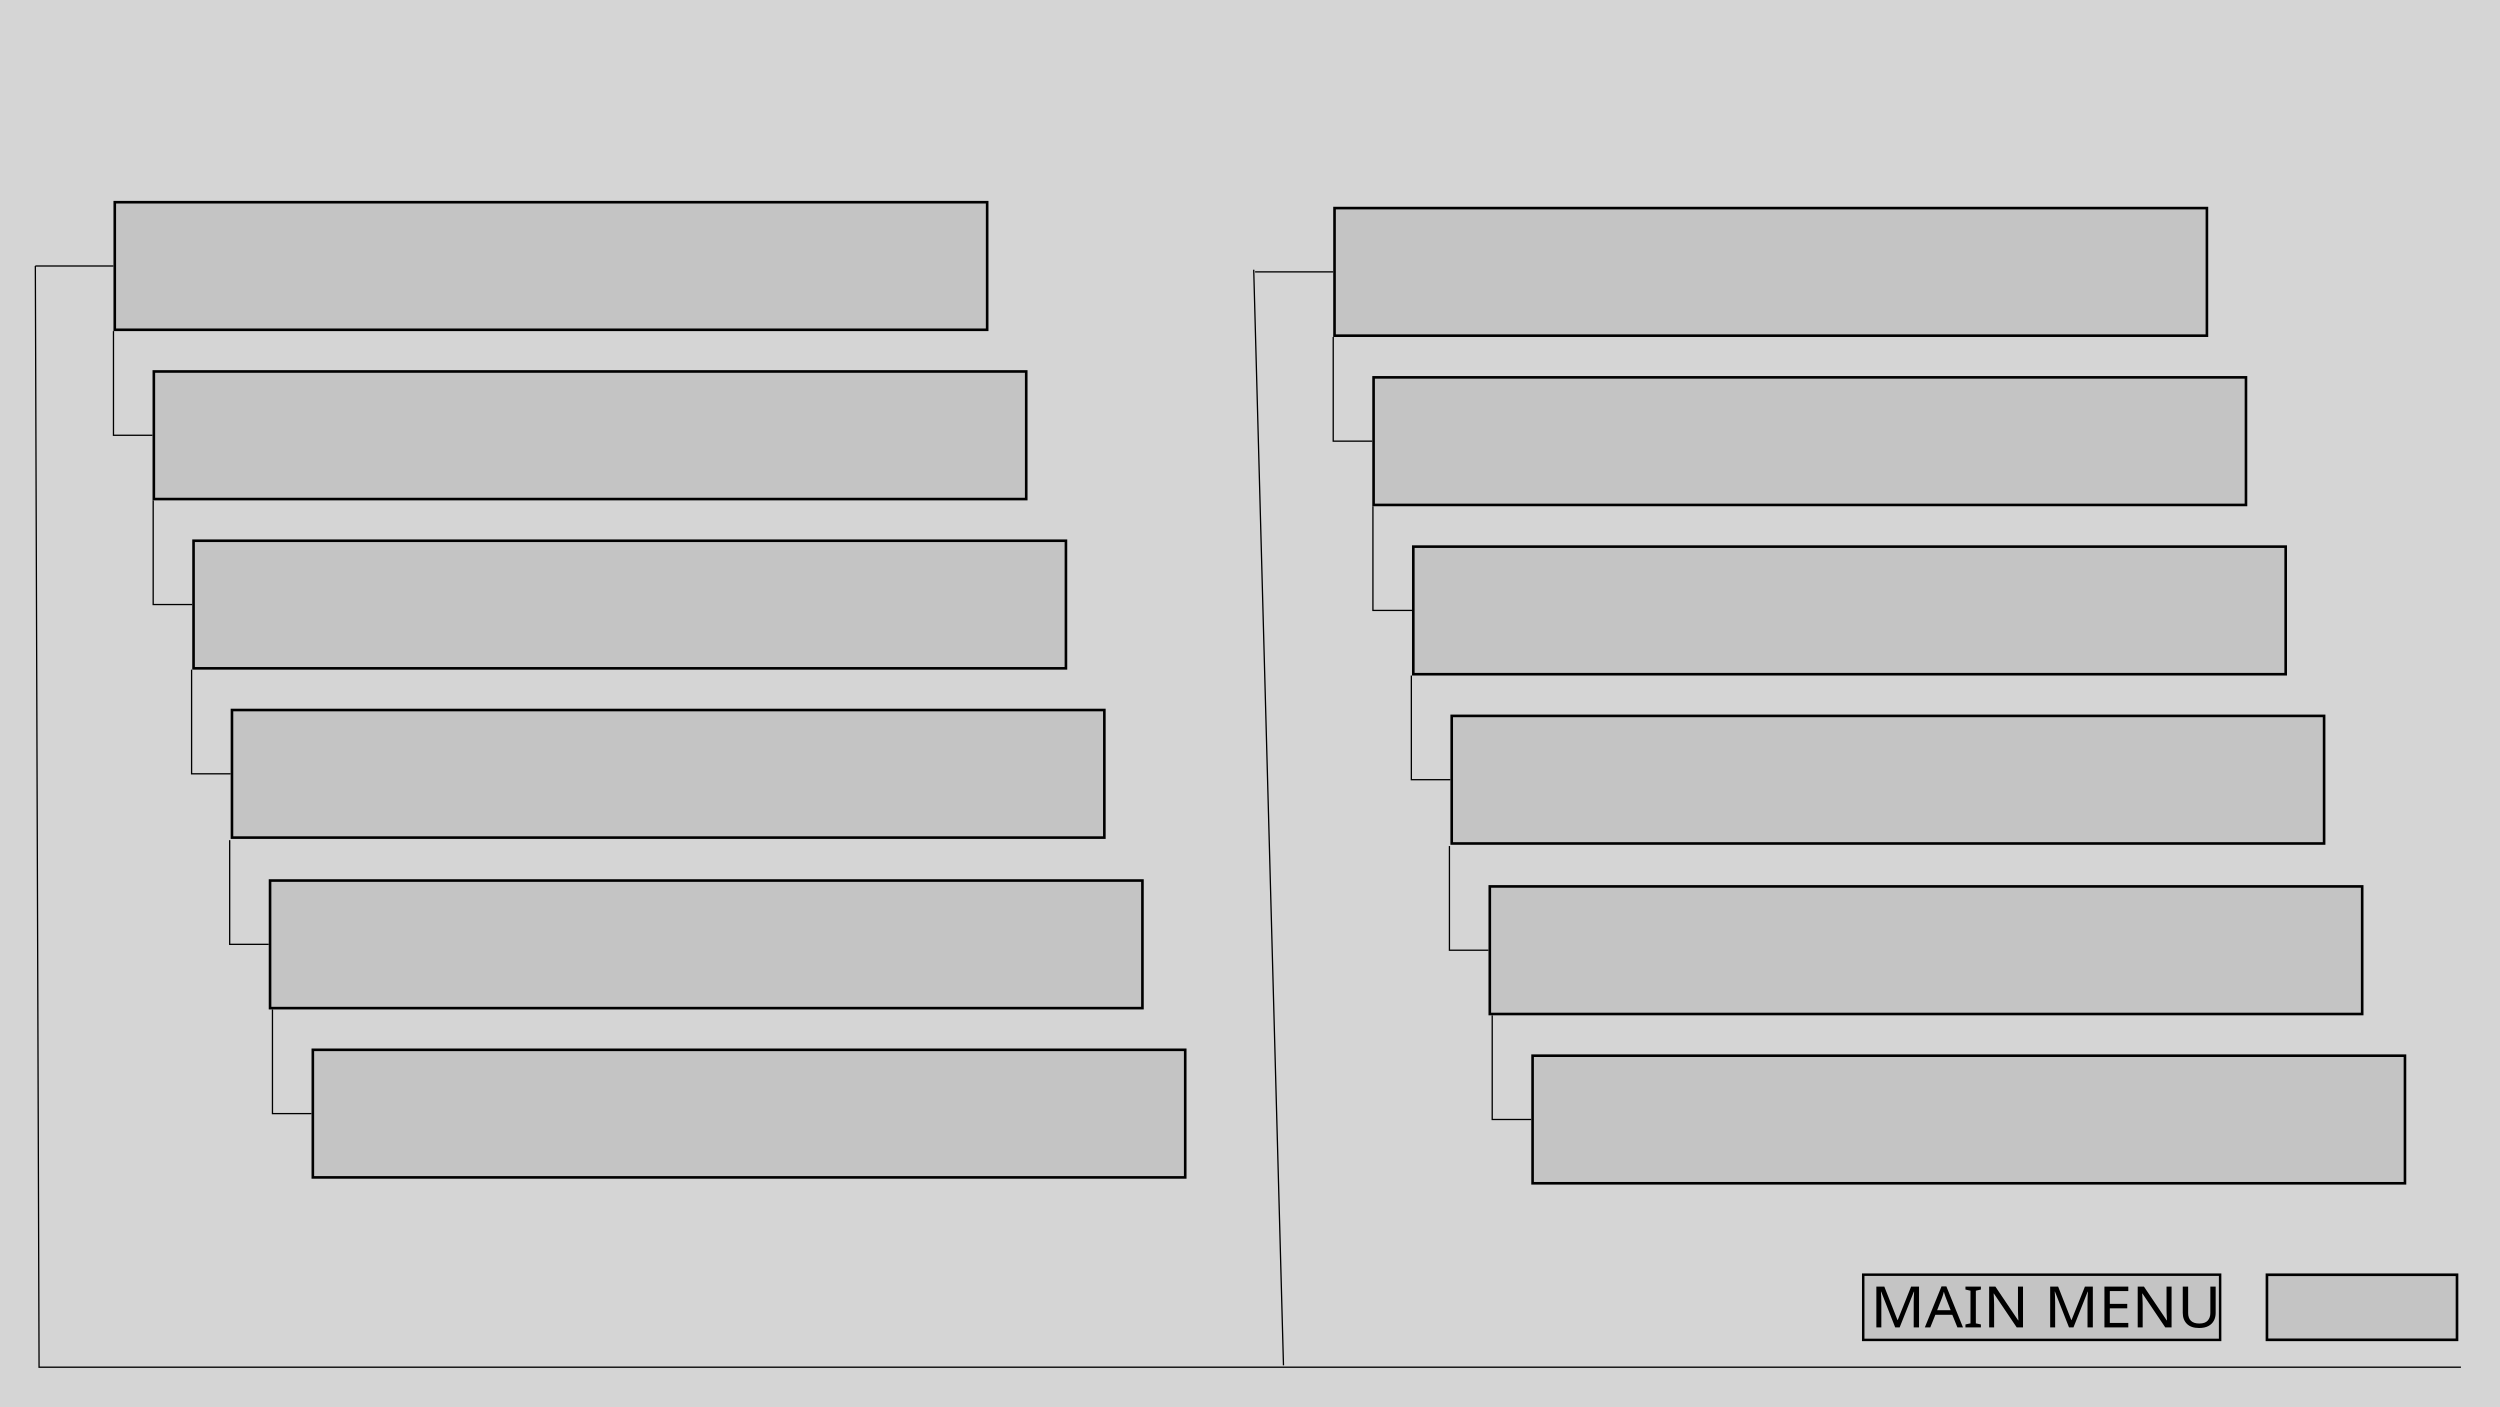
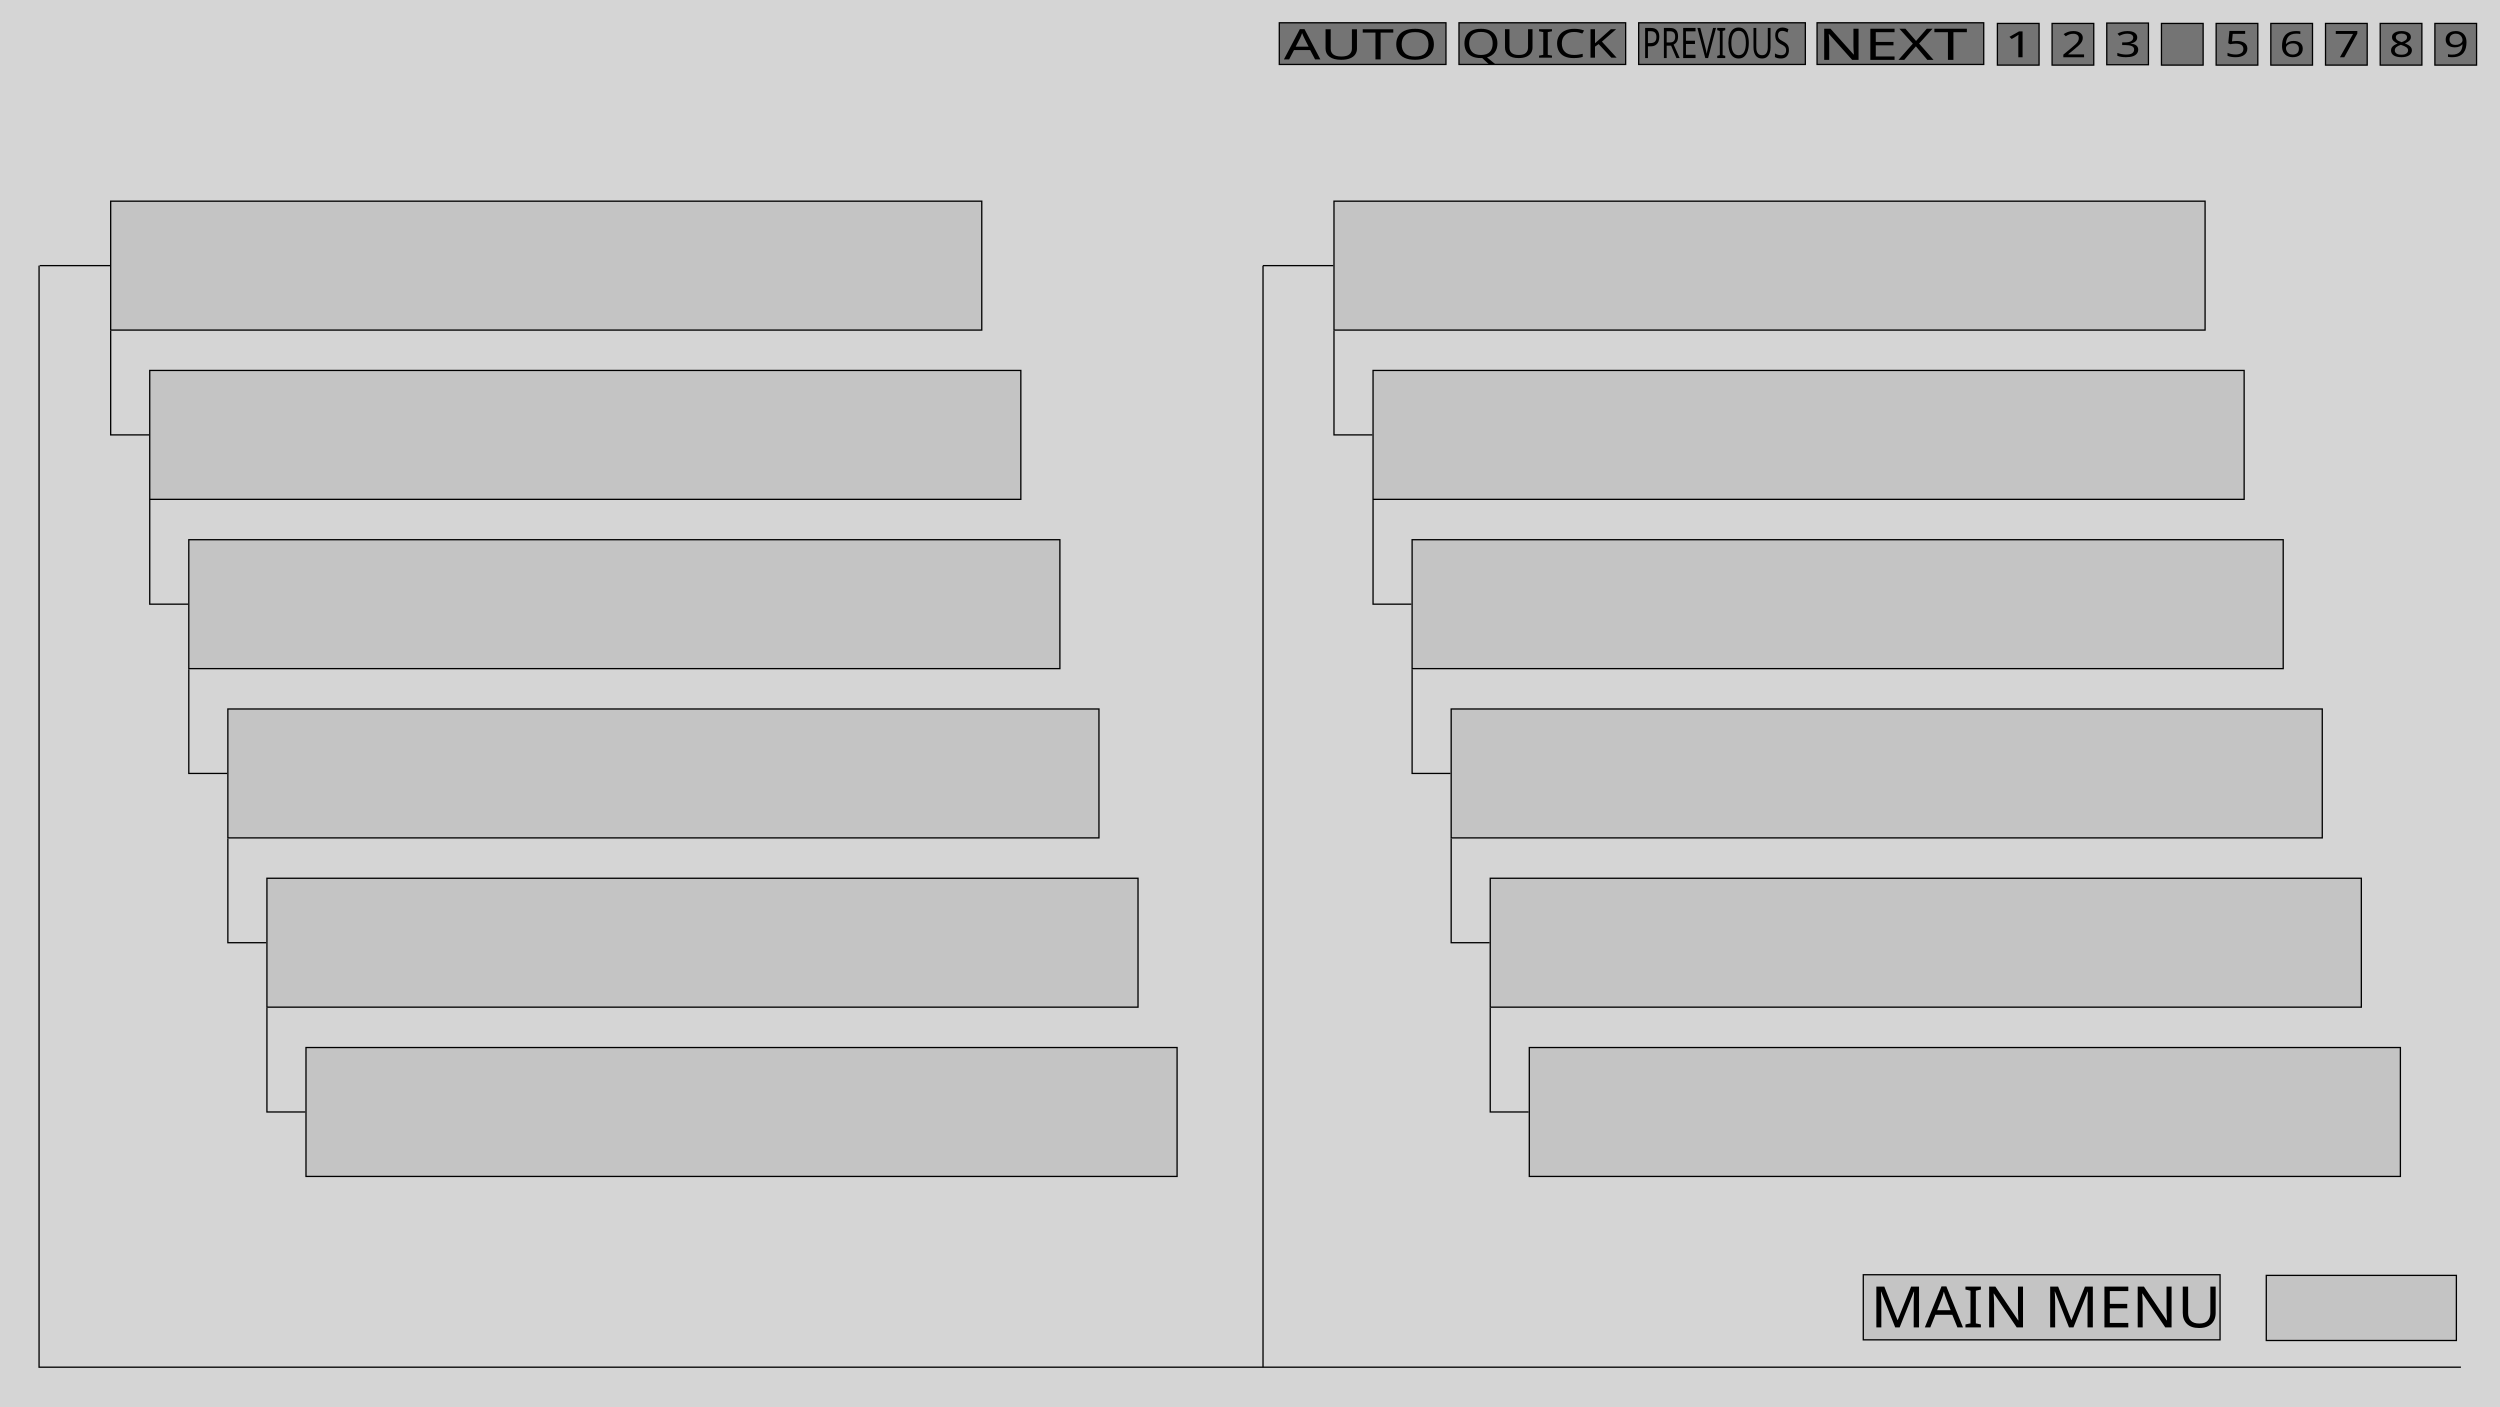
<svg xmlns="http://www.w3.org/2000/svg" width="1920" height="1080" id="svg3033" version="1.1">
  <defs id="defs3035" />
  <g id="layer1" transform="translate(0,27.63782)">
-     <rect style="fill:#b8b8b8;fill-opacity:0.584;stroke:#000000;stroke-width:3.11;stroke-linecap:square;stroke-miterlimit:4;stroke-opacity:1;stroke-dasharray:none" id="rect3809" width="2011.747" height="1150.319" x="-42.302" y="-71.368" />
-     <path style="fill:none;stroke:#000000;stroke-width:1px;stroke-linecap:butt;stroke-linejoin:miter;stroke-opacity:1" d="M 27.143,204.286 30,1050 l 1860,0" id="path3811" transform="translate(0,-27.63782)" />
-     <path style="fill:none;stroke:#000000;stroke-width:1px;stroke-linecap:butt;stroke-linejoin:miter;stroke-opacity:1" d="m 27.143,176.648 60,0" id="path3813" />
-     <path style="fill:none;stroke:#000000;stroke-width:1px;stroke-linecap:butt;stroke-linejoin:miter;stroke-opacity:1" d="m 87.143,226.648 0,80 30,0" id="path3815" />
-     <rect style="fill:#b8b8b8;fill-opacity:0.584;stroke:#000000;stroke-width:2.009;stroke-linecap:square;stroke-miterlimit:4;stroke-opacity:1;stroke-dasharray:none" id="rect3819" width="669.991" height="97.991" x="88.147" y="127.652" />
-     <rect style="fill:#b8b8b8;fill-opacity:0.584;stroke:#000000;stroke-width:2.009;stroke-linecap:square;stroke-miterlimit:4;stroke-opacity:1;stroke-dasharray:none" id="rect3819-1" width="669.991" height="97.991" x="118.147" y="257.652" />
-     <path style="fill:none;stroke:#000000;stroke-width:1px;stroke-linecap:butt;stroke-linejoin:miter;stroke-opacity:1" d="m 117.643,356.648 0,80 30,0" id="path3815-7" />
-     <rect style="fill:#b8b8b8;fill-opacity:0.584;stroke:#000000;stroke-width:2.009;stroke-linecap:square;stroke-miterlimit:4;stroke-opacity:1;stroke-dasharray:none" id="rect3819-1-4" width="669.991" height="97.991" x="148.647" y="387.652" />
-     <path style="fill:none;stroke:#000000;stroke-width:1px;stroke-linecap:butt;stroke-linejoin:miter;stroke-opacity:1" d="m 147.143,486.648 0,80 30,0" id="path3815-4" />
-     <rect style="fill:#b8b8b8;fill-opacity:0.584;stroke:#000000;stroke-width:2.009;stroke-linecap:square;stroke-miterlimit:4;stroke-opacity:1;stroke-dasharray:none" id="rect3819-1-5" width="669.991" height="97.991" x="178.147" y="517.652" />
-     <path style="fill:none;stroke:#000000;stroke-width:1px;stroke-linecap:butt;stroke-linejoin:miter;stroke-opacity:1" d="m 176.393,617.612 0,80 30,0" id="path3815-5" />
-     <rect style="fill:#b8b8b8;fill-opacity:0.584;stroke:#000000;stroke-width:2.009;stroke-linecap:square;stroke-miterlimit:4;stroke-opacity:1;stroke-dasharray:none" id="rect3819-1-1" width="669.991" height="97.991" x="207.397" y="648.617" />
-     <path style="fill:none;stroke:#000000;stroke-width:1px;stroke-linecap:butt;stroke-linejoin:miter;stroke-opacity:1" d="m 209.25,747.612 0,80 30,0" id="path3815-71" />
-     <rect style="fill:#b8b8b8;fill-opacity:0.584;stroke:#000000;stroke-width:2.009;stroke-linecap:square;stroke-miterlimit:4;stroke-opacity:1;stroke-dasharray:none" id="rect3819-1-15" width="669.991" height="97.991" x="240.254" y="778.617" />
-     <path style="fill:none;stroke:#000000;stroke-width:1px;stroke-linecap:butt;stroke-linejoin:miter;stroke-opacity:1" d="m 963.911,181.166 60,0" id="path3813-9" />
-     <path style="fill:none;stroke:#000000;stroke-width:1px;stroke-linecap:butt;stroke-linejoin:miter;stroke-opacity:1" d="m 1023.911,231.166 0,80 30,0" id="path3815-2" />
-     <rect style="fill:#b8b8b8;fill-opacity:0.584;stroke:#000000;stroke-width:2.009;stroke-linecap:square;stroke-miterlimit:4;stroke-opacity:1;stroke-dasharray:none" id="rect3819-7" width="669.991" height="97.991" x="1024.915" y="132.17" />
-     <rect style="fill:#b8b8b8;fill-opacity:0.584;stroke:#000000;stroke-width:2.009;stroke-linecap:square;stroke-miterlimit:4;stroke-opacity:1;stroke-dasharray:none" id="rect3819-1-9" width="669.991" height="97.991" x="1054.915" y="262.17" />
-     <path style="fill:none;stroke:#000000;stroke-width:1px;stroke-linecap:butt;stroke-linejoin:miter;stroke-opacity:1" d="m 1054.411,361.166 0,80 30,0" id="path3815-7-5" />
-     <rect style="fill:#b8b8b8;fill-opacity:0.584;stroke:#000000;stroke-width:2.009;stroke-linecap:square;stroke-miterlimit:4;stroke-opacity:1;stroke-dasharray:none" id="rect3819-1-4-4" width="669.991" height="97.991" x="1085.415" y="392.17" />
-     <path style="fill:none;stroke:#000000;stroke-width:1px;stroke-linecap:butt;stroke-linejoin:miter;stroke-opacity:1" d="m 1083.911,491.166 0,80 30,0" id="path3815-4-3" />
-     <rect style="fill:#b8b8b8;fill-opacity:0.584;stroke:#000000;stroke-width:2.009;stroke-linecap:square;stroke-miterlimit:4;stroke-opacity:1;stroke-dasharray:none" id="rect3819-1-5-1" width="669.991" height="97.991" x="1114.915" y="522.17" />
-     <path style="fill:none;stroke:#000000;stroke-width:1px;stroke-linecap:butt;stroke-linejoin:miter;stroke-opacity:1" d="m 1113.161,622.13 0,80 30,0" id="path3815-5-2" />
-     <rect style="fill:#b8b8b8;fill-opacity:0.584;stroke:#000000;stroke-width:2.009;stroke-linecap:square;stroke-miterlimit:4;stroke-opacity:1;stroke-dasharray:none" id="rect3819-1-1-3" width="669.991" height="97.991" x="1144.165" y="653.134" />
-     <path style="fill:none;stroke:#000000;stroke-width:1px;stroke-linecap:butt;stroke-linejoin:miter;stroke-opacity:1" d="m 1146.018,752.13 0,80 30,0" id="path3815-71-3" />
-     <rect style="fill:#b8b8b8;fill-opacity:0.584;stroke:#000000;stroke-width:2.009;stroke-linecap:square;stroke-miterlimit:4;stroke-opacity:1;stroke-dasharray:none" id="rect3819-1-15-4" width="669.991" height="97.991" x="1177.022" y="783.134" />
-     <path style="fill:none;stroke:#000000;stroke-width:1px;stroke-linecap:butt;stroke-linejoin:miter;stroke-opacity:1" d="m 962.857,207.143 22.857,841.429" id="path4021" transform="translate(0,-27.63782)" />
+     <rect style="fill:#b8b8b8;fill-opacity:0.584;stroke:#000000;stroke-width:1;stroke-linecap:square;stroke-miterlimit:4;stroke-opacity:1;stroke-dasharray:none" id="rect3809" width="2011.747" height="1150.319" x="-42.302" y="-71.368" />
+     <path style="fill:none;stroke:#000000;stroke-width:1px;stroke-linecap:butt;stroke-linejoin:miter;stroke-opacity:1" d="m 30,204 0,846 1860,0" id="path3811" transform="translate(0,-27.63782)" />
+     <path style="fill:none;stroke:#000000;stroke-width:1px;stroke-linecap:butt;stroke-linejoin:miter;stroke-opacity:1" d="m 970,176.362 54,0" id="path3813-9" />
+     <path style="fill:none;stroke:#000000;stroke-width:1px;stroke-linecap:butt;stroke-linejoin:miter;stroke-opacity:1" d="m 1024.5,226.362 0,80 29.5,0" id="path3815-2" />
+     <rect style="fill:#b8b8b8;fill-opacity:0.584;stroke:#000000;stroke-width:1;stroke-linecap:square;stroke-miterlimit:4;stroke-opacity:1;stroke-dasharray:none" id="rect3819-7" width="669" height="99" x="1024.5" y="126.862" />
+     <path style="fill:none;stroke:#000000;stroke-width:1px;stroke-linecap:butt;stroke-linejoin:miter;stroke-opacity:1" d="m 1054.5,356.362 0,80 29.5,0" id="path3815-7-5" />
+     <path style="fill:none;stroke:#000000;stroke-width:1px;stroke-linecap:butt;stroke-linejoin:miter;stroke-opacity:1" d="m 1084.5,486.362 0,80 29.5,0" id="path3815-4-3" />
+     <path style="fill:none;stroke:#000000;stroke-width:1px;stroke-linecap:butt;stroke-linejoin:miter;stroke-opacity:1" d="m 1114.5,616.362 0,80 29.5,0" id="path3815-5-2" />
+     <path style="fill:none;stroke:#000000;stroke-width:1px;stroke-linecap:butt;stroke-linejoin:miter;stroke-opacity:1" d="m 1144.5,746.362 0,80 29.5,0" id="path3815-71-3" />
+     <path style="fill:none;stroke:#000000;stroke-width:1px;stroke-linecap:butt;stroke-linejoin:miter;stroke-opacity:1" d="m 970,204 0,846" id="path4021" transform="translate(0,-27.63782)" />
    <flowRoot xml:space="preserve" id="flowRoot4029" style="font-size:60px;font-style:normal;font-weight:normal;line-height:125%;letter-spacing:0px;word-spacing:0px;fill:#000000;fill-opacity:1;stroke:none;font-family:Sans" transform="translate(0,-27.63782)">
      <flowRegion id="flowRegion4031">
        <rect id="rect4033" width="582.857" height="121.429" x="18.571" y="1.429" />
      </flowRegion>
      <flowPara id="flowPara4035">LOAD/SAVE</flowPara>
    </flowRoot>
-     <rect style="fill:#b8b8b8;fill-opacity:0.584;stroke:#000000;stroke-width:2.034;stroke-linecap:square;stroke-miterlimit:4;stroke-opacity:1;stroke-dasharray:none" id="rect4059" width="145.966" height="49.966" x="1741.017" y="951.379" />
+     <rect style="fill:#b8b8b8;fill-opacity:0.584;stroke:#000000;stroke-width:1;stroke-linecap:square;stroke-miterlimit:4;stroke-opacity:1;stroke-dasharray:none" id="rect4059" width="146" height="50" x="1740.5" y="951.862" />
    <flowRoot xml:space="preserve" id="flowRoot4037" style="font-size:60px;font-style:normal;font-weight:normal;line-height:125%;letter-spacing:0px;word-spacing:0px;fill:#000000;fill-opacity:1;stroke:none;font-family:Sans" transform="matrix(1.007843,0,0,0.7450659,49.17422,232.2948)">
      <flowRegion id="flowRegion4039">
        <rect id="rect4041" width="218.571" height="65.714" x="1682.857" y="970" />
      </flowRegion>
      <flowPara id="flowPara4043">EXIT</flowPara>
    </flowRoot>
    <flowRoot xml:space="preserve" id="flowRoot4045" style="font-size:60px;font-style:normal;font-weight:normal;line-height:125%;letter-spacing:0px;word-spacing:0px;fill:#000000;fill-opacity:1;stroke:none;font-family:Sans" transform="translate(0,-27.63782)">
      <flowRegion id="flowRegion4047">
        <rect id="rect4049" width="227.143" height="60" x="1431.429" y="975.714" />
      </flowRegion>
      <flowPara id="flowPara4051" />
    </flowRoot>
-     <rect style="fill:#b8b8b8;fill-opacity:0.584;stroke:#000000;stroke-width:1.896;stroke-linecap:square;stroke-miterlimit:4;stroke-opacity:1;stroke-dasharray:none" id="rect4057" width="274.104" height="50.104" x="1430.948" y="951.31" />
+     <rect style="fill:#b8b8b8;fill-opacity:0.584;stroke:#000000;stroke-width:1;stroke-linecap:square;stroke-miterlimit:4;stroke-opacity:1;stroke-dasharray:none" id="rect4057" width="274" height="50" x="1431" y="951.362" />
    <text xml:space="preserve" style="font-size:44.941px;font-style:normal;font-weight:normal;line-height:125%;letter-spacing:0px;word-spacing:0px;fill:#000000;fill-opacity:1;stroke:none;font-family:Sans" x="1405.05" y="1014.09" id="text4053" transform="scale(1.022447,0.9780454)">
      <tspan id="tspan4055" x="1405.05" y="1014.09">MAIN MENU</tspan>
    </text>
+     <rect style="fill:#747474;fill-opacity:1;stroke:#000000;stroke-width:1;stroke-linecap:square;stroke-miterlimit:4;stroke-opacity:1;stroke-dasharray:none" id="rect3025" width="32" height="32" x="1870" y="-9.638" />
+     <rect style="fill:#747474;fill-opacity:1;stroke:#000000;stroke-width:1;stroke-linecap:square;stroke-miterlimit:4;stroke-opacity:1;stroke-dasharray:none" id="rect3025-1" width="32" height="32" x="1828" y="-9.638" />
+     <rect style="fill:#747474;fill-opacity:1;stroke:#000000;stroke-width:1;stroke-linecap:square;stroke-miterlimit:4;stroke-opacity:1;stroke-dasharray:none" id="rect3025-7" width="32" height="32" x="1786" y="-9.638" />
+     <rect style="fill:#747474;fill-opacity:1;stroke:#000000;stroke-width:1;stroke-linecap:square;stroke-miterlimit:4;stroke-opacity:1;stroke-dasharray:none" id="rect3025-4" width="32" height="32" x="1744" y="-9.638" />
+     <rect style="fill:#747474;fill-opacity:1;stroke:#000000;stroke-width:1;stroke-linecap:square;stroke-miterlimit:4;stroke-opacity:1;stroke-dasharray:none" id="rect3025-0" width="32" height="32" x="1702" y="-9.638" />
+     <rect style="fill:#747474;fill-opacity:1;stroke:#000000;stroke-width:1;stroke-linecap:square;stroke-miterlimit:4;stroke-opacity:1;stroke-dasharray:none" id="rect3025-9" width="32" height="32" x="1660" y="-9.638" />
+     <rect style="fill:#747474;fill-opacity:1;stroke:#000000;stroke-width:1;stroke-linecap:square;stroke-miterlimit:4;stroke-opacity:1;stroke-dasharray:none" id="rect3025-48" width="32" height="32" x="1618" y="-9.924" />
+     <rect style="fill:#747474;fill-opacity:1;stroke:#000000;stroke-width:1;stroke-linecap:square;stroke-miterlimit:4;stroke-opacity:1;stroke-dasharray:none" id="rect3025-8" width="32" height="32" x="1576" y="-9.638" />
+     <rect style="fill:#747474;fill-opacity:1;stroke:#000000;stroke-width:1;stroke-linecap:square;stroke-miterlimit:4;stroke-opacity:1;stroke-dasharray:none" id="rect3025-2" width="32" height="32" x="1534" y="-9.638" />
+     <text xml:space="preserve" style="font-size:32.486px;font-style:normal;font-weight:normal;line-height:125%;letter-spacing:0px;word-spacing:0px;fill:#000000;fill-opacity:1;stroke:none;font-family:Sans" x="1318.992" y="19.102" id="text3862" transform="scale(1.16746,0.8565604)">
+       <tspan id="tspan3864" x="1318.992" y="19.102">1</tspan>
+     </text>
+     <text xml:space="preserve" style="font-size:30.644px;font-style:normal;font-weight:normal;line-height:125%;letter-spacing:0px;word-spacing:0px;fill:#000000;fill-opacity:1;stroke:none;font-family:Sans" x="1437.457" y="18.019" id="text3866" transform="scale(1.101258,0.908052)">
+       <tspan id="tspan3868" x="1437.457" y="18.019">2</tspan>
+     </text>
+     <text xml:space="preserve" style="font-size:30.55px;font-style:normal;font-weight:normal;line-height:125%;letter-spacing:0px;word-spacing:0px;fill:#000000;fill-opacity:1;stroke:none;font-family:Sans" x="1454.026" y="17.893" id="text3870" transform="scale(1.117288,0.8950241)">
+       <tspan id="tspan3872" x="1454.026" y="17.893">3</tspan>
+     </text>
+     <text xml:space="preserve" style="font-size:30.048px;font-style:normal;font-weight:normal;line-height:125%;letter-spacing:0px;word-spacing:0px;fill:#000000;fill-opacity:1;stroke:none;font-family:Sans" x="1688.308" y="-45.004" id="text3878" transform="scale(1.075457,0.9298374)">
+       <text xml:space="preserve" style="font-size:30.048px;font-style:normal;font-weight:normal;line-height:125%;letter-spacing:0px;word-spacing:0px;fill:#000000;fill-opacity:1;stroke:none;font-family:Sans" x="1550.587" y="17.597" id="text3874" transform="translate(0,-27.63782)">
+         <tspan id="tspan3876" x="1550.587" y="17.597">4</tspan>
+       </text>
+       <tspan id="tspan3880" x="1550.587" y="17.597" />
+     </text>
+     <text xml:space="preserve" style="font-size:30.434px;font-style:normal;font-weight:normal;line-height:125%;letter-spacing:0px;word-spacing:0px;fill:#000000;fill-opacity:1;stroke:none;font-family:Sans" x="1573.984" y="17.828" id="text3882" transform="scale(1.112291,0.8990457)">
+       <tspan id="tspan3884" x="1573.984" y="17.828">6</tspan>
+     </text>
+     <text xml:space="preserve" style="font-size:31.263px;font-style:normal;font-weight:normal;line-height:125%;letter-spacing:0px;word-spacing:0px;fill:#000000;fill-opacity:1;stroke:none;font-family:Sans" x="1622.857" y="18.071" id="text3886" transform="scale(1.10445,0.9054279)">
+       <tspan id="tspan3888" x="1622.857" y="18.071">7</tspan>
+     </text>
+     <text xml:space="preserve" style="font-size:30.465px;font-style:normal;font-weight:normal;line-height:125%;letter-spacing:0px;word-spacing:0px;fill:#000000;fill-opacity:1;stroke:none;font-family:Sans" x="1647.707" y="17.846" id="text3890" transform="scale(1.113441,0.8981165)">
+       <tspan id="tspan3892" x="1647.707" y="17.846">8</tspan>
+     </text>
+     <text xml:space="preserve" style="font-size:30.497px;font-style:normal;font-weight:normal;line-height:125%;letter-spacing:0px;word-spacing:0px;fill:#000000;fill-opacity:1;stroke:none;font-family:Sans" x="1683.65" y="17.865" id="text3894" transform="scale(1.114596,0.8971863)">
+       <tspan id="tspan3896" x="1683.65" y="17.865">9</tspan>
+     </text>
+     <text xml:space="preserve" style="font-size:30.638px;font-style:normal;font-weight:normal;line-height:125%;letter-spacing:0px;word-spacing:0px;fill:#000000;fill-opacity:1;stroke:none;font-family:Sans" x="1552.825" y="17.63" id="text3900" transform="scale(1.100318,0.9088282)">
+       <tspan id="tspan3902" x="1552.825" y="17.63">5</tspan>
+     </text>
+     <rect style="fill:#747474;fill-opacity:1;stroke:#000000;stroke-width:1;stroke-linecap:square;stroke-miterlimit:4;stroke-opacity:1;stroke-dasharray:none" id="rect3904" width="128" height="32" x="1395.5" y="-10.138" />
+     <rect style="fill:#747474;fill-opacity:1;stroke:#000000;stroke-width:1;stroke-linecap:square;stroke-miterlimit:4;stroke-opacity:1;stroke-dasharray:none" id="rect3904-4" width="128" height="32" x="1258.5" y="-10.138" />
+     <text xml:space="preserve" style="font-size:27.771px;font-style:normal;font-weight:normal;line-height:125%;letter-spacing:0px;word-spacing:0px;fill:#000000;fill-opacity:1;stroke:none;font-family:Sans" x="1471.427" y="14.542" id="text3924" transform="scale(0.8571025,1.166722)">
+       <tspan id="tspan3926" x="1471.427" y="14.542">PREVIOUS</tspan>
+     </text>
+     <text xml:space="preserve" style="font-size:39.542px;font-style:normal;font-weight:normal;line-height:125%;letter-spacing:0px;word-spacing:0px;fill:#000000;fill-opacity:1;stroke:none;font-family:Sans" x="1184.072" y="21.656" id="text3928" transform="scale(1.179361,0.847917)">
+       <tspan id="tspan3930" x="1184.072" y="21.656">NEXT</tspan>
+     </text>
+     <rect style="fill:#747474;fill-opacity:1;stroke:#000000;stroke-width:1;stroke-linecap:square;stroke-miterlimit:4;stroke-opacity:1;stroke-dasharray:none" id="rect3904-4-5" width="128" height="32" x="1120.5" y="-10.138" />
+     <rect style="fill:#747474;fill-opacity:1;stroke:#000000;stroke-width:1;stroke-linecap:square;stroke-miterlimit:4;stroke-opacity:1;stroke-dasharray:none" id="rect3904-4-1" width="128" height="32" x="982.5" y="-10.138" />
+     <text xml:space="preserve" style="font-size:34.298px;font-style:normal;font-weight:normal;line-height:125%;letter-spacing:0px;word-spacing:0px;fill:#000000;fill-opacity:1;stroke:none;font-family:Sans" x="1001.512" y="18.668" id="text3964" transform="scale(1.120654,0.8923363)">
+       <tspan id="tspan3966" x="1001.512" y="18.668">QUICK</tspan>
+     </text>
+     <text xml:space="preserve" style="font-size:37.695px;font-style:normal;font-weight:normal;line-height:125%;letter-spacing:0px;word-spacing:0px;fill:#000000;fill-opacity:1;stroke:none;font-family:Sans" x="847.572" y="20.902" id="text3968" transform="scale(1.163399,0.8595503)">
+       <tspan id="tspan3970" x="847.572" y="20.902">AUTO</tspan>
+     </text>
+     <rect style="fill:#b8b8b8;fill-opacity:0.584;stroke:#000000;stroke-width:1;stroke-linecap:square;stroke-miterlimit:4;stroke-opacity:1;stroke-dasharray:none" id="rect3819-7-7" width="669" height="99" x="1054.5" y="256.862" />
+     <rect style="fill:#b8b8b8;fill-opacity:0.584;stroke:#000000;stroke-width:1;stroke-linecap:square;stroke-miterlimit:4;stroke-opacity:1;stroke-dasharray:none" id="rect3819-7-1" width="669" height="99" x="1084.5" y="386.862" />
+     <rect style="fill:#b8b8b8;fill-opacity:0.584;stroke:#000000;stroke-width:1;stroke-linecap:square;stroke-miterlimit:4;stroke-opacity:1;stroke-dasharray:none" id="rect3819-7-15" width="669" height="99" x="1114.5" y="516.862" />
+     <rect style="fill:#b8b8b8;fill-opacity:0.584;stroke:#000000;stroke-width:1;stroke-linecap:square;stroke-miterlimit:4;stroke-opacity:1;stroke-dasharray:none" id="rect3819-7-2" width="669" height="99" x="1144.5" y="646.862" />
+     <rect style="fill:#b8b8b8;fill-opacity:0.584;stroke:#000000;stroke-width:1;stroke-linecap:square;stroke-miterlimit:4;stroke-opacity:1;stroke-dasharray:none" id="rect3819-7-76" width="669" height="99" x="1174.5" y="776.862" />
+     <path style="fill:none;stroke:#000000;stroke-width:1px;stroke-linecap:butt;stroke-linejoin:miter;stroke-opacity:1" d="m 30.5,176.362 54,0" id="path3813-9-1" />
+     <path style="fill:none;stroke:#000000;stroke-width:1px;stroke-linecap:butt;stroke-linejoin:miter;stroke-opacity:1" d="m 85,226.362 0,80 29.5,0" id="path3815-2-4" />
+     <rect style="fill:#b8b8b8;fill-opacity:0.584;stroke:#000000;stroke-width:1;stroke-linecap:square;stroke-miterlimit:4;stroke-opacity:1;stroke-dasharray:none" id="rect3819-7-23" width="669" height="99" x="85" y="126.862" />
+     <path style="fill:none;stroke:#000000;stroke-width:1px;stroke-linecap:butt;stroke-linejoin:miter;stroke-opacity:1" d="m 115,356.362 0,80 29.5,0" id="path3815-7-5-2" />
+     <path style="fill:none;stroke:#000000;stroke-width:1px;stroke-linecap:butt;stroke-linejoin:miter;stroke-opacity:1" d="m 145,486.362 0,80 29.5,0" id="path3815-4-3-2" />
+     <path style="fill:none;stroke:#000000;stroke-width:1px;stroke-linecap:butt;stroke-linejoin:miter;stroke-opacity:1" d="m 175,616.362 0,80 29.5,0" id="path3815-5-2-1" />
+     <path style="fill:none;stroke:#000000;stroke-width:1px;stroke-linecap:butt;stroke-linejoin:miter;stroke-opacity:1" d="m 205,746.362 0,80 29.5,0" id="path3815-71-3-6" />
+     <rect style="fill:#b8b8b8;fill-opacity:0.584;stroke:#000000;stroke-width:1;stroke-linecap:square;stroke-miterlimit:4;stroke-opacity:1;stroke-dasharray:none" id="rect3819-7-7-8" width="669" height="99" x="115" y="256.862" />
+     <rect style="fill:#b8b8b8;fill-opacity:0.584;stroke:#000000;stroke-width:1;stroke-linecap:square;stroke-miterlimit:4;stroke-opacity:1;stroke-dasharray:none" id="rect3819-7-1-5" width="669" height="99" x="145" y="386.862" />
+     <rect style="fill:#b8b8b8;fill-opacity:0.584;stroke:#000000;stroke-width:1;stroke-linecap:square;stroke-miterlimit:4;stroke-opacity:1;stroke-dasharray:none" id="rect3819-7-15-7" width="669" height="99" x="175" y="516.862" />
+     <rect style="fill:#b8b8b8;fill-opacity:0.584;stroke:#000000;stroke-width:1;stroke-linecap:square;stroke-miterlimit:4;stroke-opacity:1;stroke-dasharray:none" id="rect3819-7-2-6" width="669" height="99" x="205" y="646.862" />
+     <rect style="fill:#b8b8b8;fill-opacity:0.584;stroke:#000000;stroke-width:1;stroke-linecap:square;stroke-miterlimit:4;stroke-opacity:1;stroke-dasharray:none" id="rect3819-7-76-1" width="669" height="99" x="235" y="776.862" />
  </g>
</svg>
